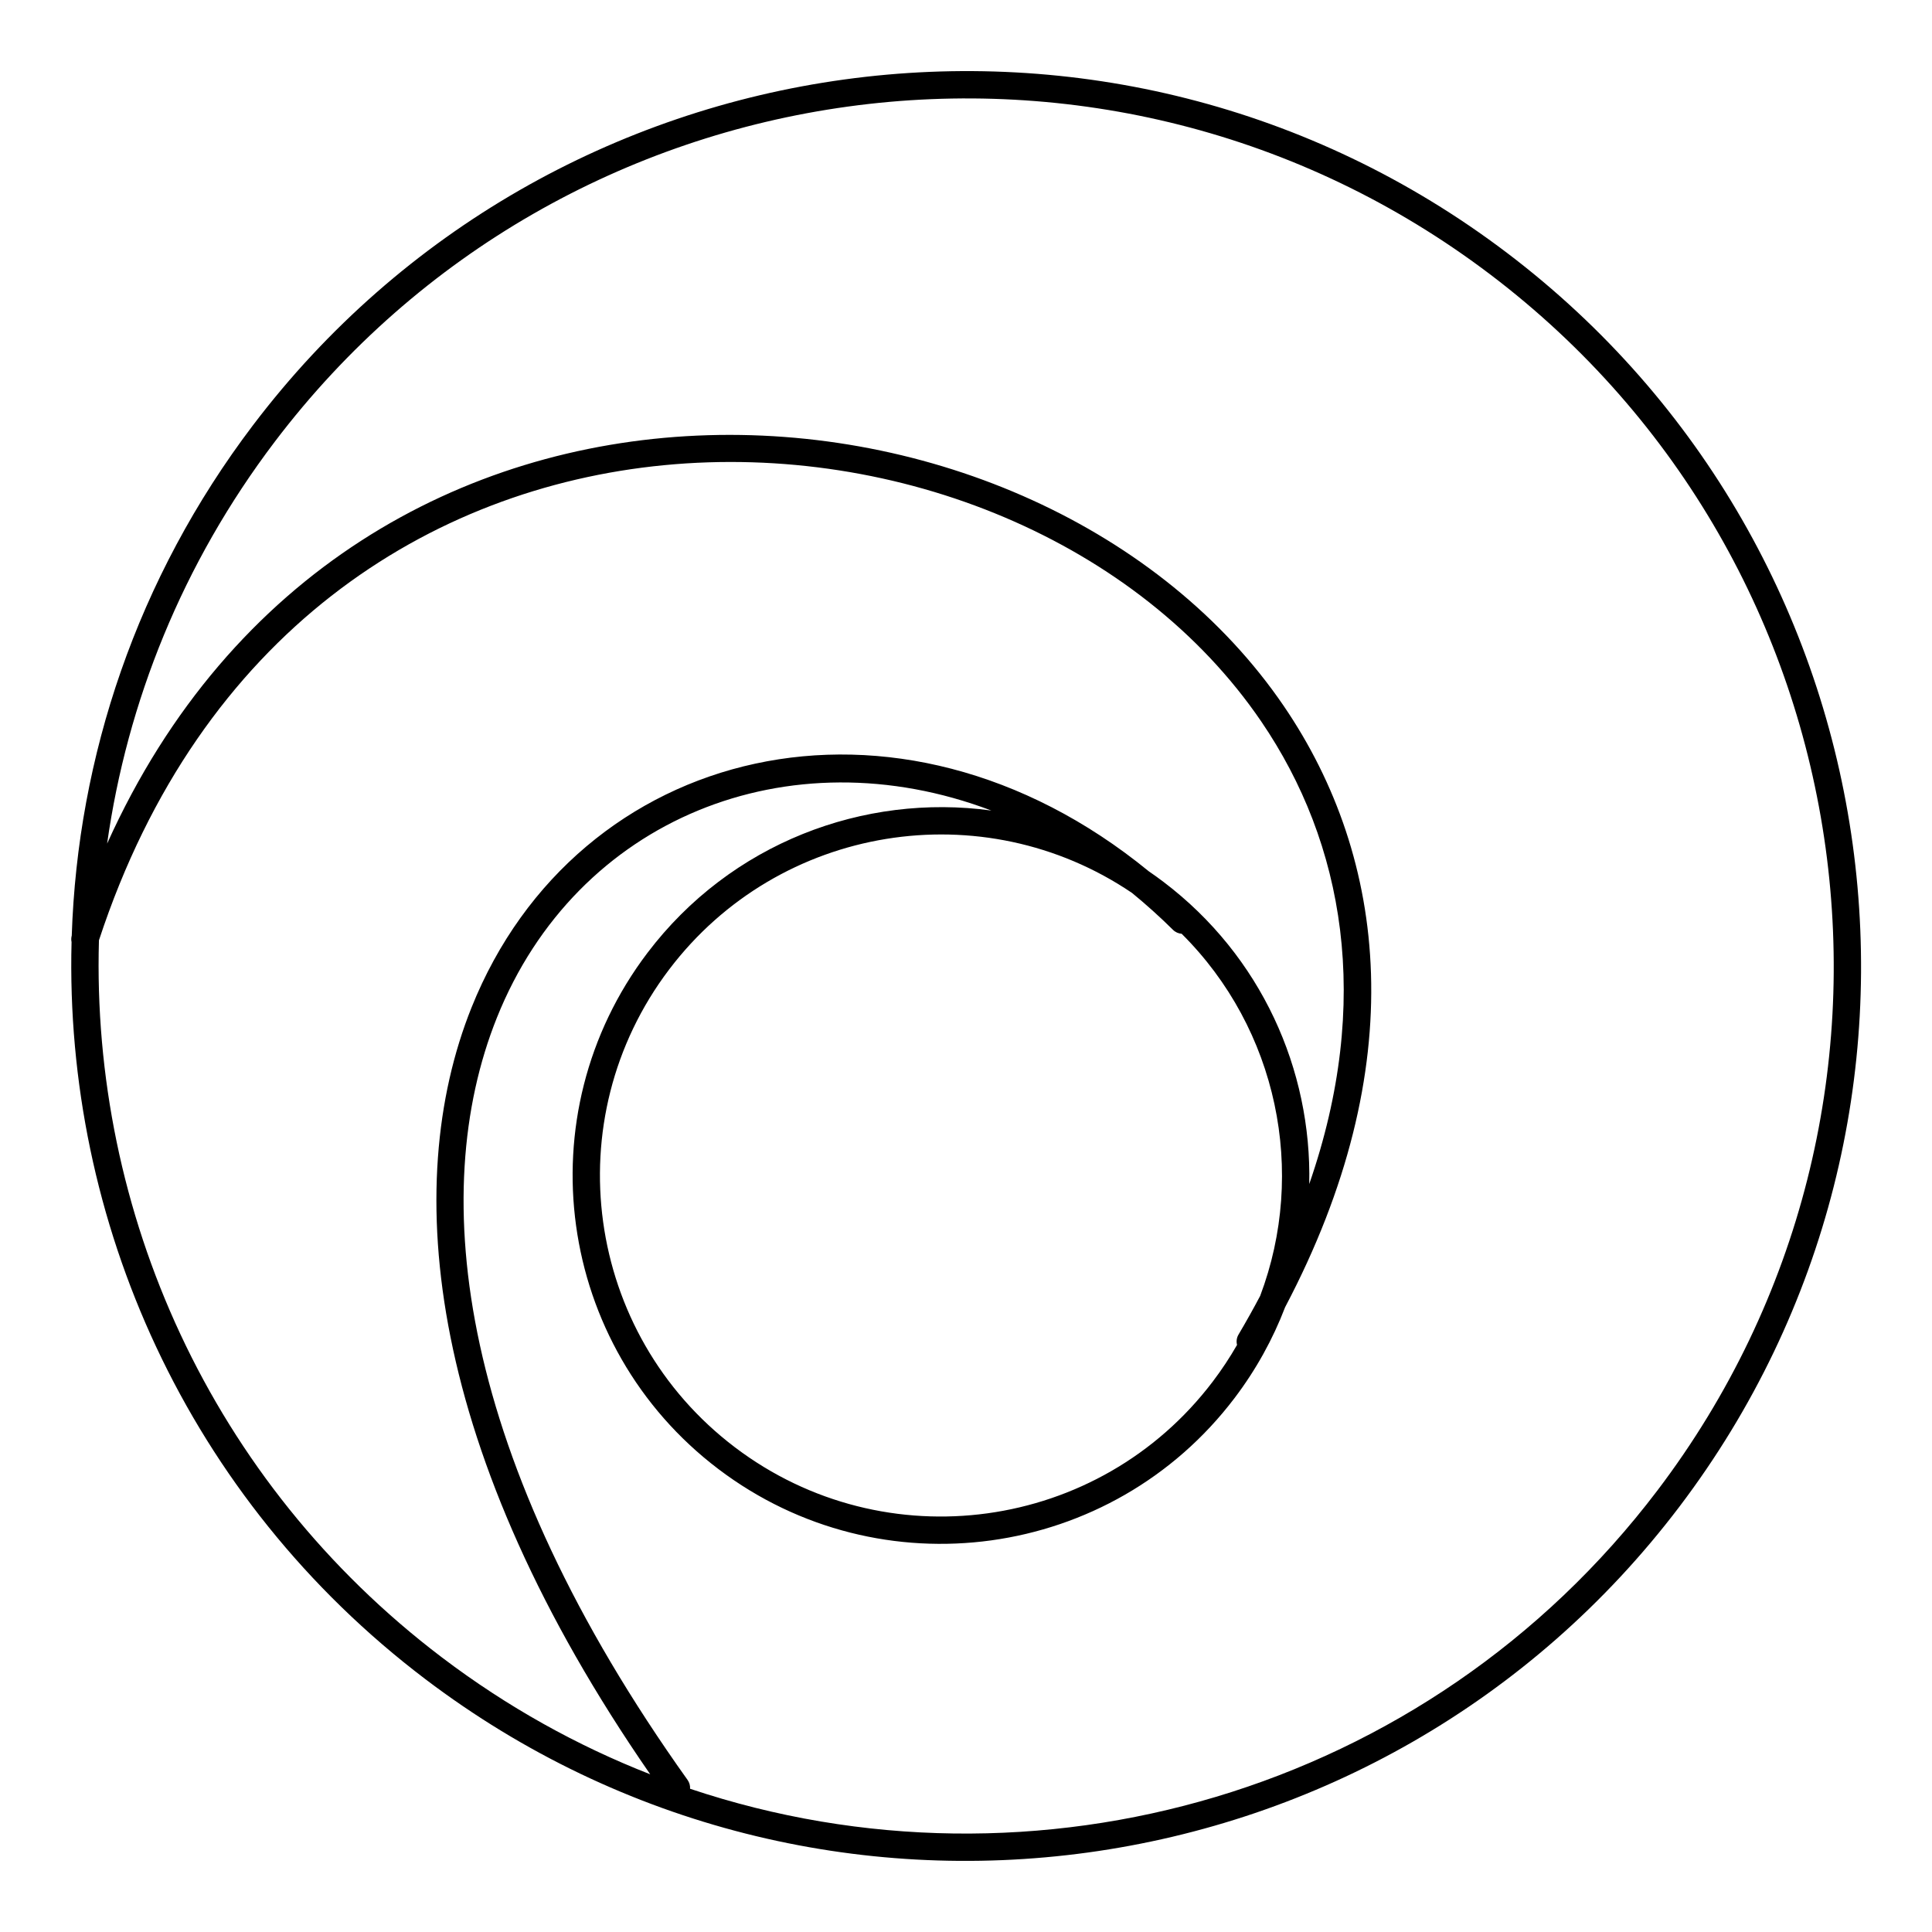
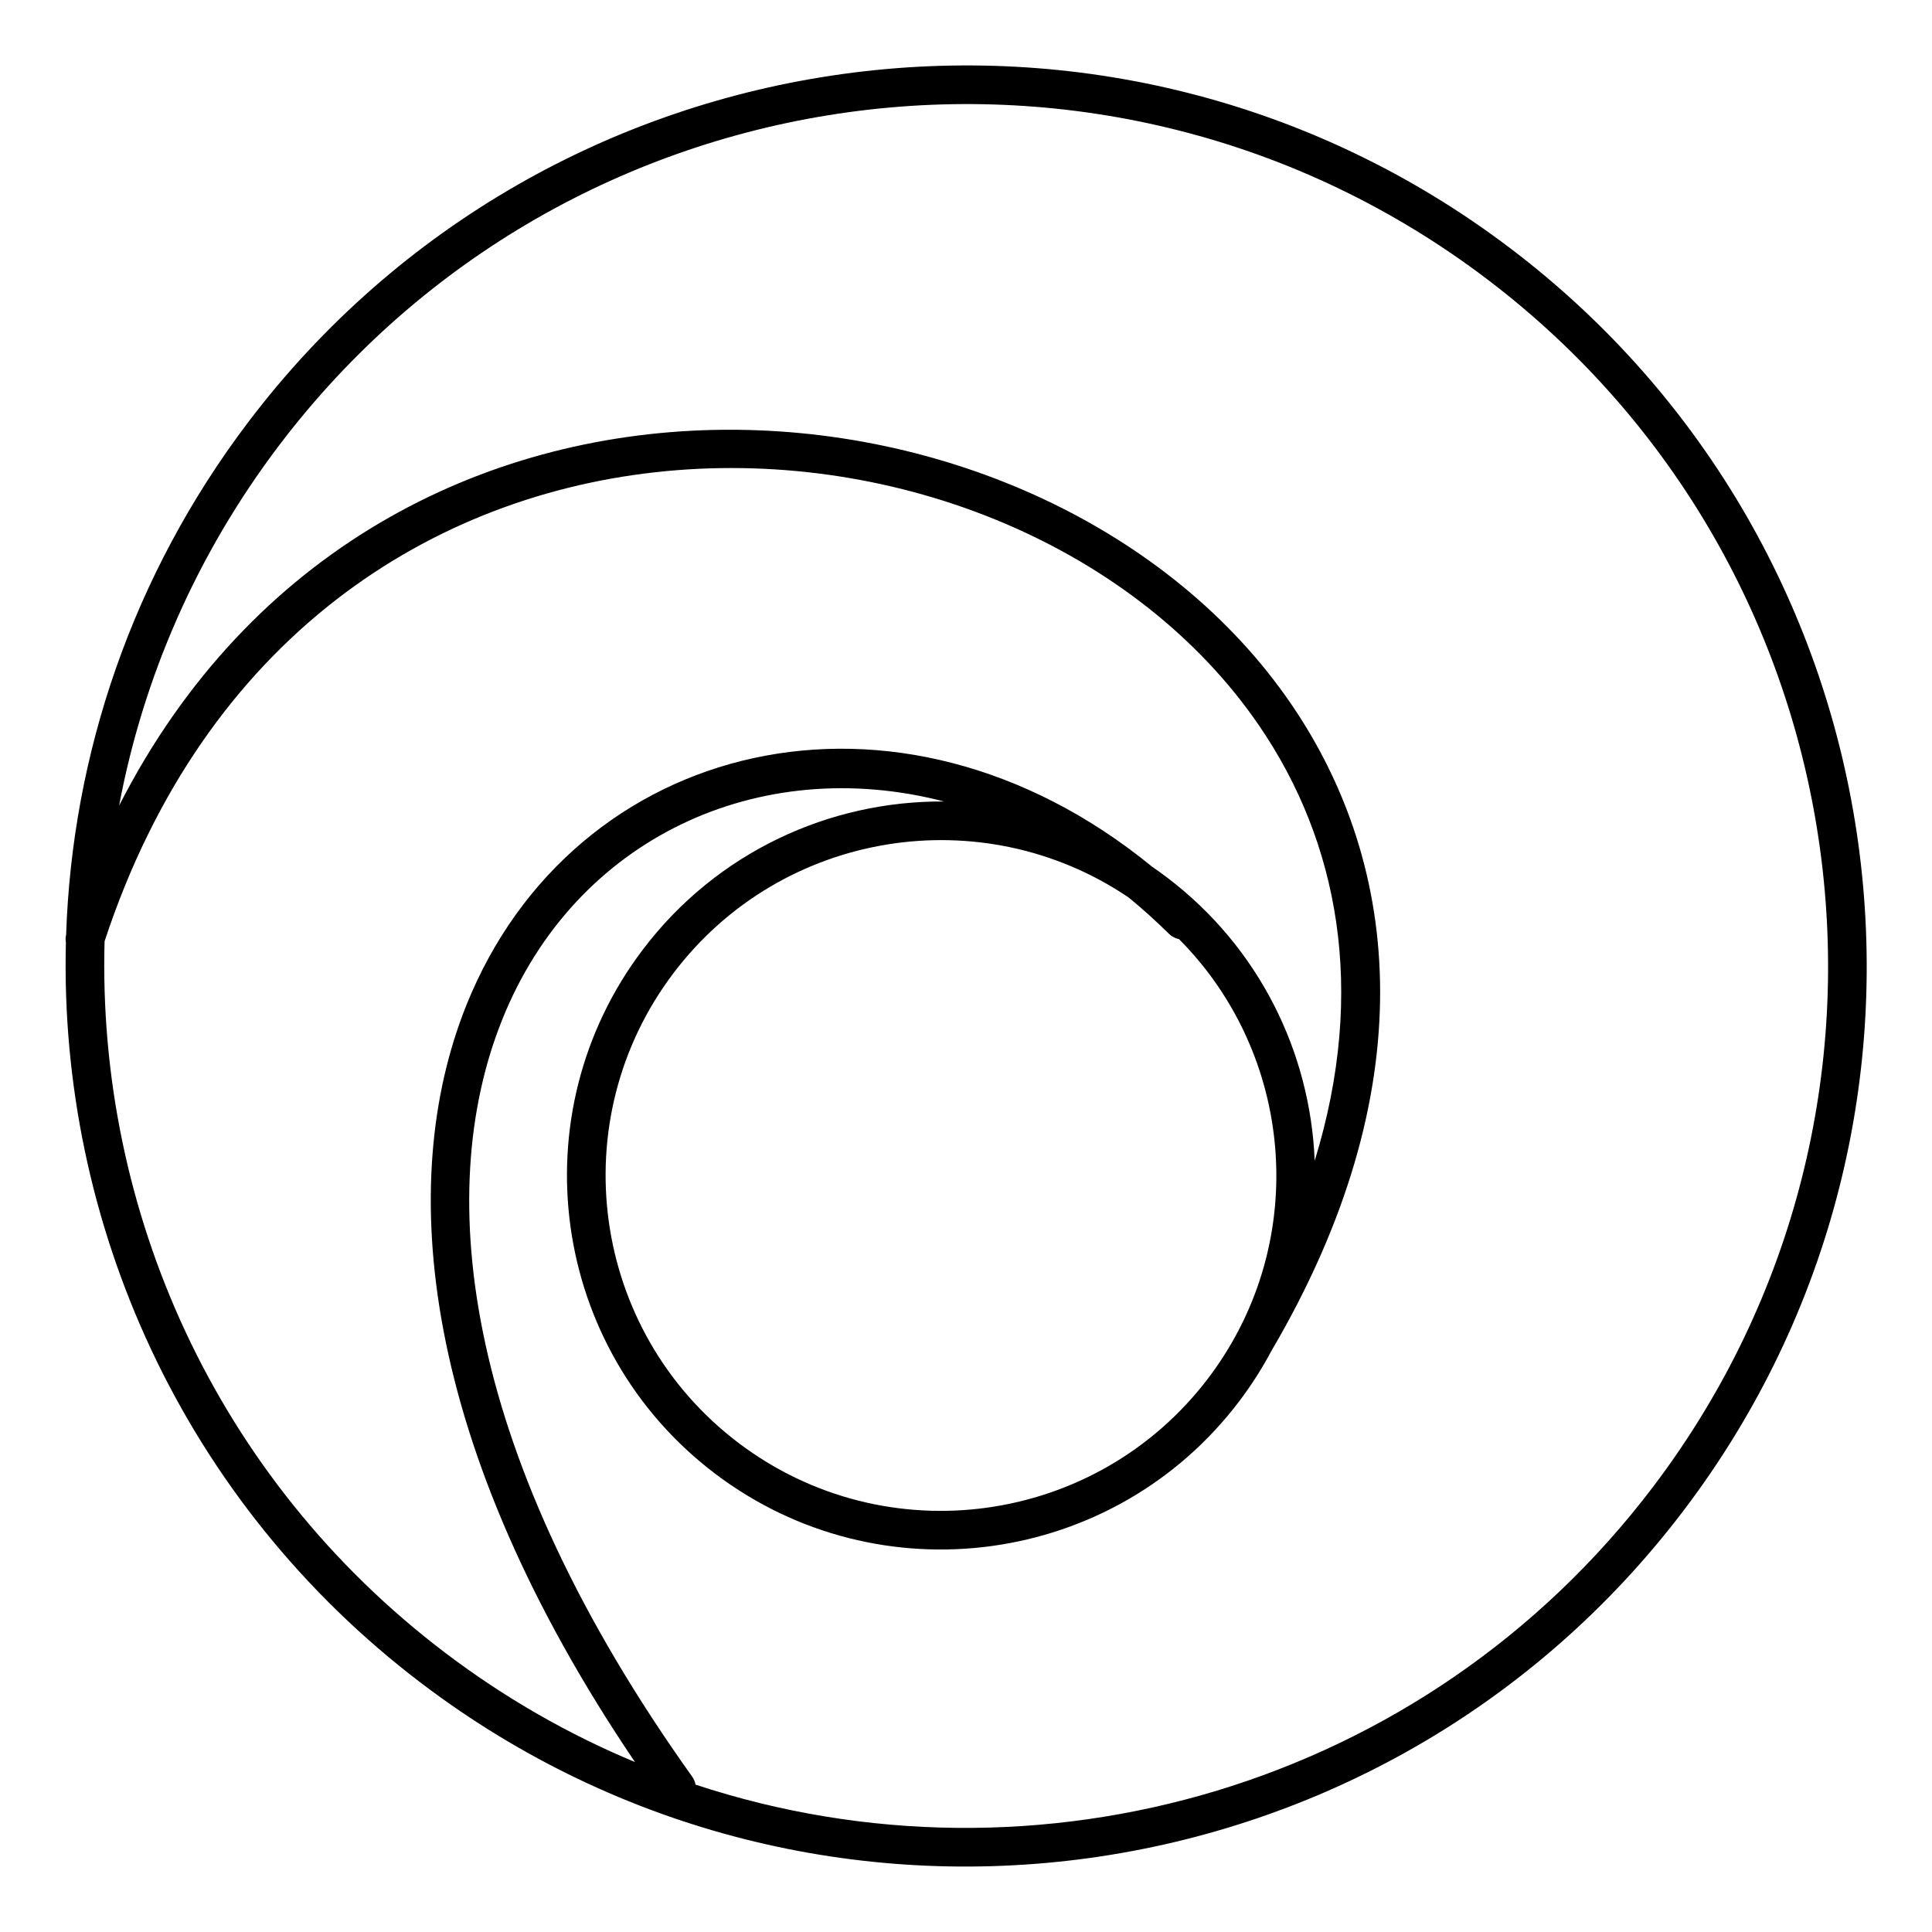
- <svg xmlns="http://www.w3.org/2000/svg" width="100%" height="100%" viewBox="0 0 500 500" version="1.1" xml:space="preserve" style="fill-rule:evenodd;clip-rule:evenodd;stroke-linejoin:round;stroke-miterlimit:2;">
-   <path id="FG" d="M18.569,242.131c-0.155,0.563 -0.164,1.135 -0.049,1.673c-1.851,72.057 29.818,143.946 91.583,190.774c101.871,77.235 247.283,57.233 324.518,-44.638c77.235,-101.871 57.233,-247.283 -44.638,-324.518l-0,0c-101.871,-77.235 -247.283,-57.233 -324.518,44.638c-30.044,39.628 -45.375,85.844 -46.896,132.071Zm160.02,220.8c88.88,29.795 190.667,1.518 250.396,-77.263c74.877,-98.761 55.486,-239.733 -43.274,-314.61l-0.001,-0c-98.761,-74.877 -239.733,-55.487 -314.609,43.274c-23.909,31.535 -38.206,67.373 -43.379,103.998c63.99,-141.856 241.649,-127.866 304.537,-35.587c26.921,39.501 33.111,93.361 0.328,155.556c-3.147,8.223 -7.499,16.149 -13.087,23.52c-31.792,41.932 -91.646,50.165 -133.577,18.374c-41.932,-31.791 -50.165,-91.645 -18.374,-133.577c21.551,-28.426 55.999,-41.365 89.02,-36.847c-52.492,-19.896 -107.31,2.02 -127.978,53.619c-18.344,45.797 -9.842,114.302 49.349,197.253c0.494,0.692 0.702,1.502 0.649,2.29Zm160.242,-156.502c16.382,-47.221 9.033,-88.231 -12.415,-119.704c-63.453,-93.106 -248.476,-102.662 -300.809,56.625c-2.005,70.063 28.702,140.052 88.768,185.592c16.908,12.819 35.053,22.875 53.901,30.247c-57.576,-83.208 -64.79,-152.144 -46.25,-198.43c27.27,-68.082 110.176,-88.506 175.259,-35.283c1.292,0.883 2.575,1.806 3.841,2.766l-0,0c25.327,19.202 38.36,48.642 37.705,78.187Zm-45.863,-75.337c-38.554,-26.112 -91.319,-17.748 -119.784,19.797c-29.433,38.821 -21.811,94.236 17.011,123.669c38.822,29.433 94.236,21.811 123.669,-17.011c2.325,-3.067 4.419,-6.237 6.282,-9.485c-0.224,-0.875 -0.115,-1.835 0.38,-2.673c1.986,-3.362 3.853,-6.7 5.603,-10.009c12.097,-32.066 4.535,-69.029 -20.319,-93.722c-0.812,-0.057 -1.609,-0.394 -2.233,-1.01c-3.468,-3.426 -7.009,-6.609 -10.609,-9.556Z" />
+ <svg xmlns="http://www.w3.org/2000/svg" viewBox="0 0 500 500" fill-rule="evenodd" stroke-linejoin="round" stroke-miterlimit="2">
+   <path id="FG" d="M17.111 241.924c-.159.673-.172 1.352-.058 2.001-1.817 72.448 30.051 144.727 92.165 191.819 102.515 77.724 248.846 57.596 326.569-44.919s57.596-248.846-44.919-326.569S142.022 6.66 64.299 109.175c-30.204 39.838-45.63 86.292-47.188 132.749zm162.88 219.931c88.073 29.09 188.696.921 247.828-77.072 74.388-98.117 55.124-238.17-42.993-312.559S146.656 17.1 72.267 115.217c-21.565 28.444-35.26 60.413-41.442 93.274 67.98-133.123 241.074-117.38 303.329-26.292 28.756 42.075 34.333 100.241-5.084 167.358-2.405 4.53-5.205 8.928-8.404 13.147-32.279 42.576-93.052 50.935-135.628 18.656s-50.935-93.053-18.656-135.628c19.187-25.308 48.441-38.526 77.949-38.306-47.957-12.445-95.549 9.491-114.381 56.507-18.218 45.483-9.603 113.475 49.182 195.857.453.636.737 1.343.859 2.065zM340.24 300.409c13.6-44.231 6.058-82.717-14.342-112.567C262.759 95.46 79.034 85.884 27.064 243.606c-1.925 69.531 28.58 138.971 88.196 184.17 15.453 11.716 31.947 21.109 49.073 28.242-55.446-81.986-62.032-149.953-43.666-195.803 27.625-68.97 111.597-89.809 177.515-35.899 1.292.884 2.568 1.804 3.828 2.76h0c23.983 18.183 37.109 45.407 38.23 73.333zm-48.164-68.152c-37.907-25.621-89.75-17.383-117.725 19.516-28.945 38.178-21.449 92.673 16.729 121.618s92.673 21.449 121.618-16.729c2.7-3.562 5.083-7.266 7.154-11.077.083-.195.18-.387.291-.575l.181-.308c17.64-33.388 11.539-74.789-15.199-101.659-.943-.178-1.844-.63-2.577-1.354-3.427-3.384-6.925-6.53-10.472-9.432z" />
</svg>
